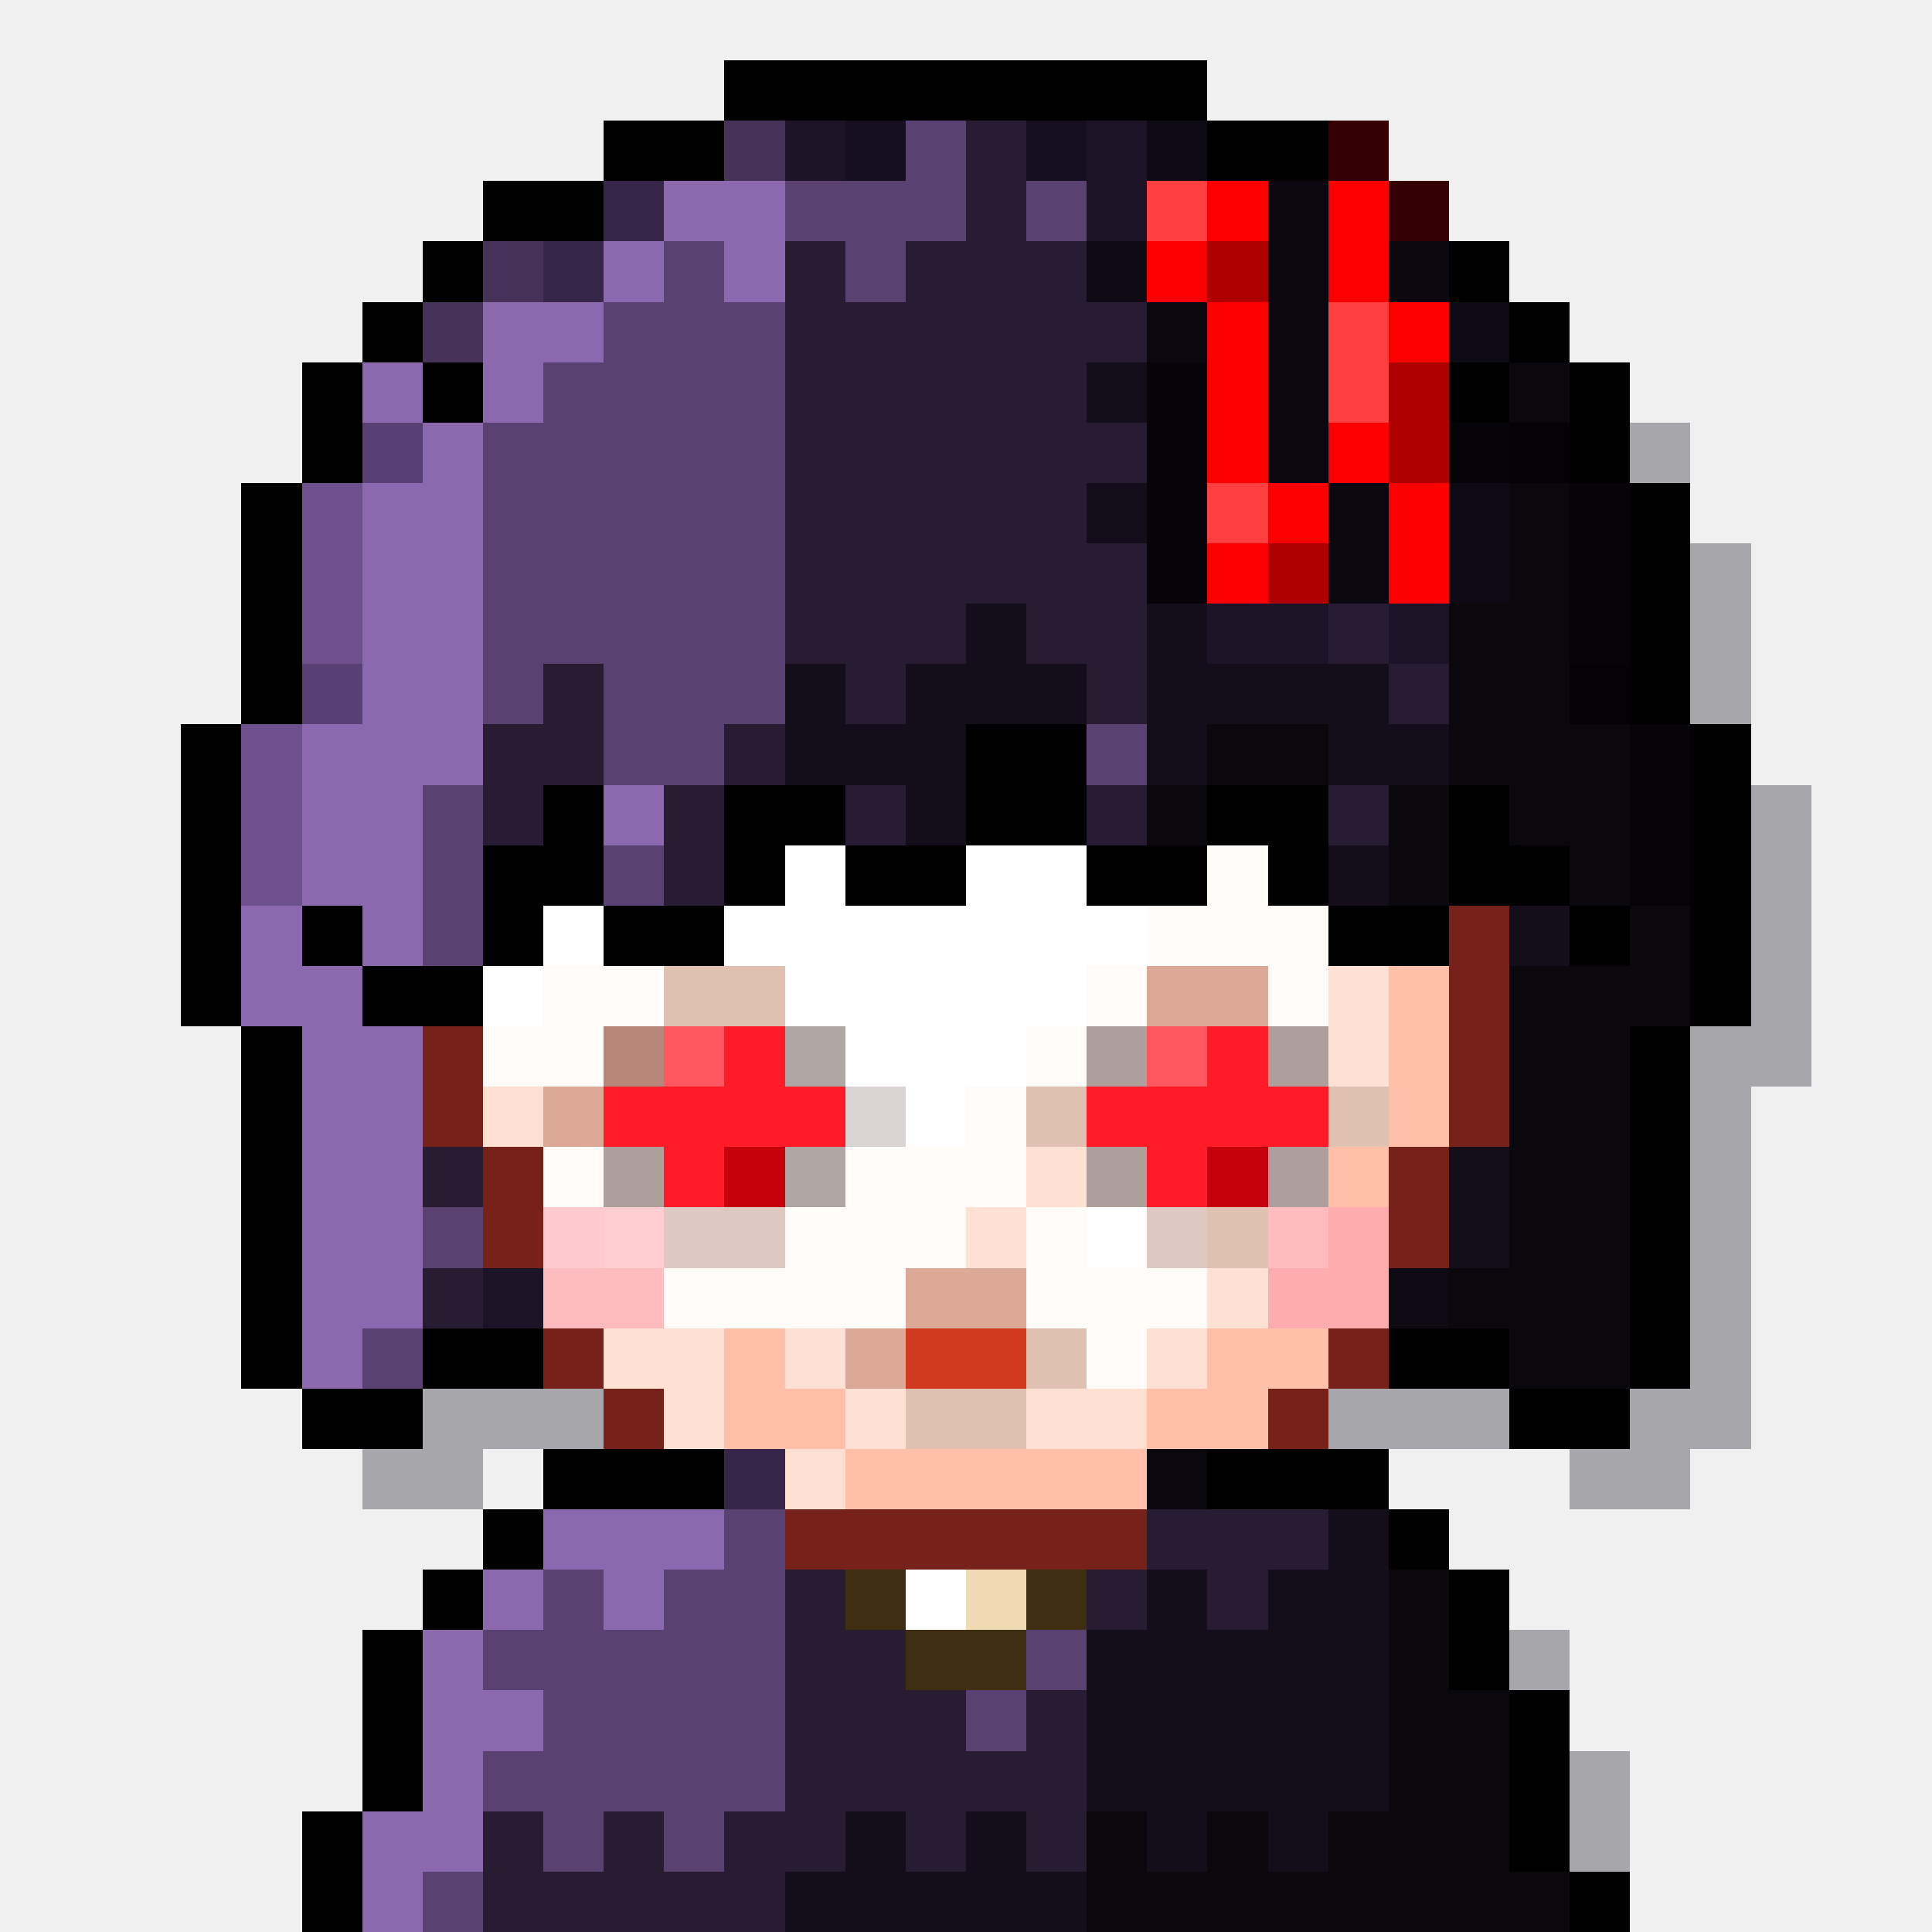
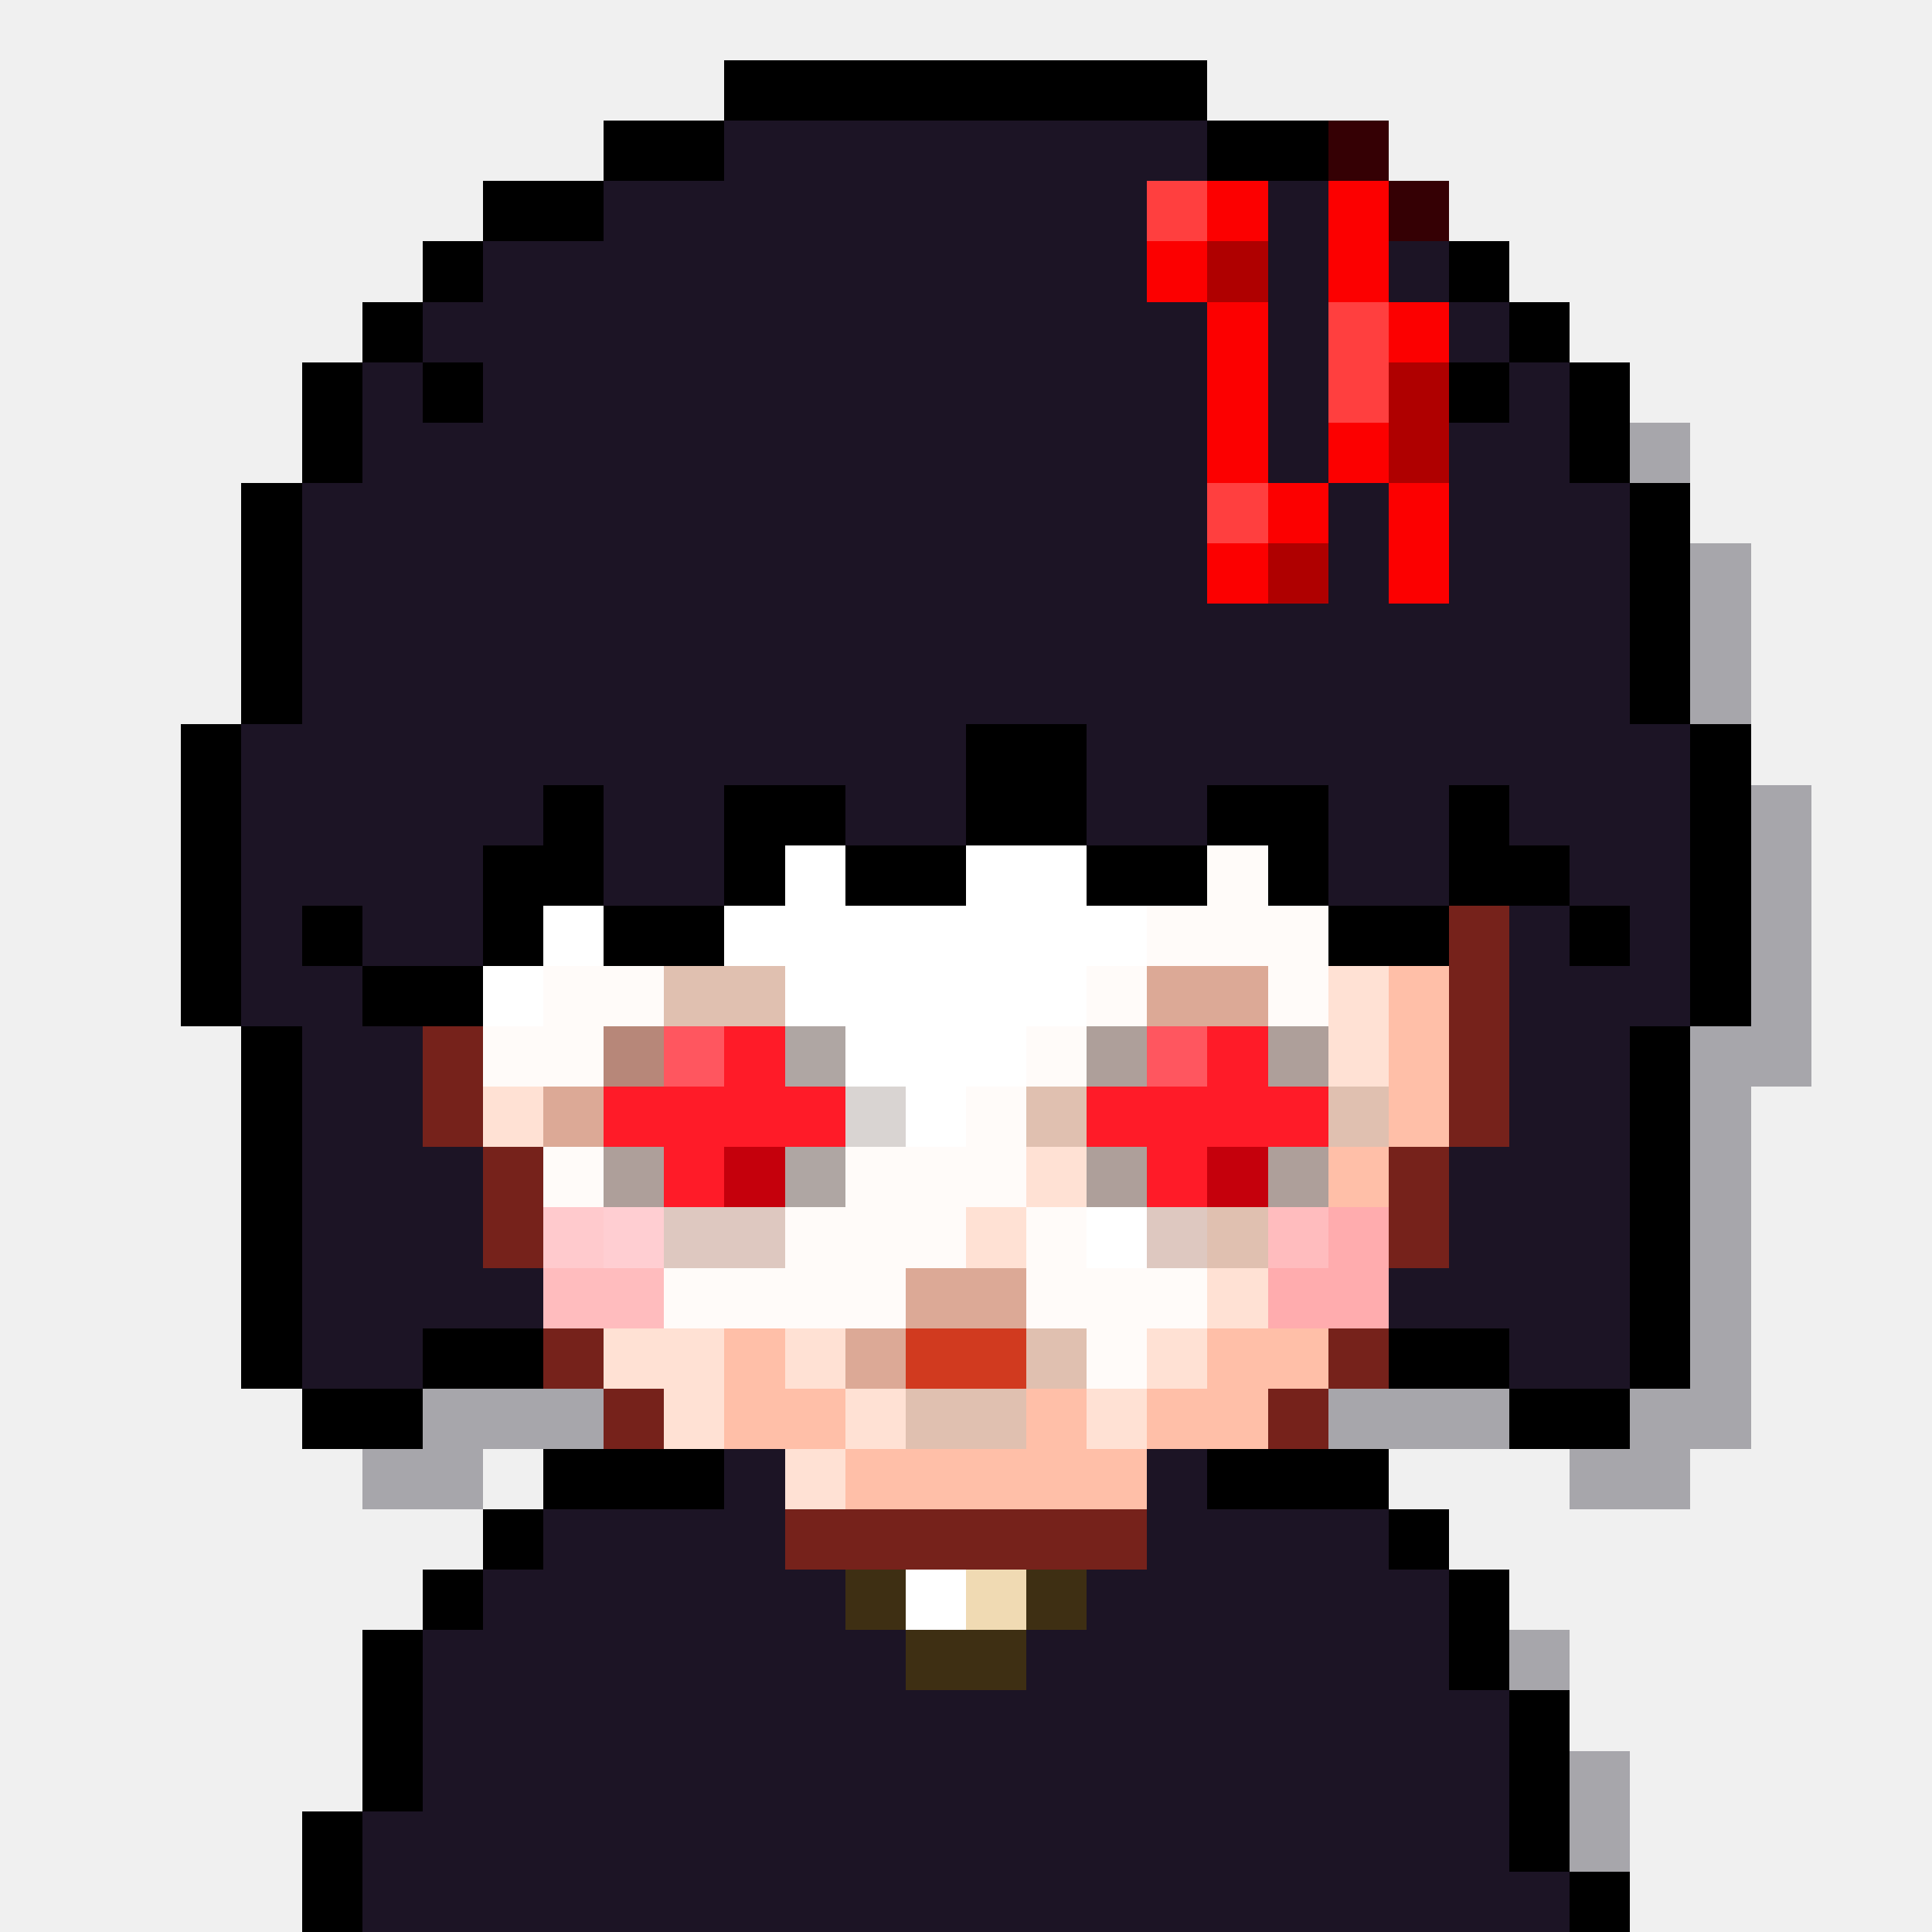
<svg xmlns="http://www.w3.org/2000/svg" viewBox="0 0 32 32" shape-rendering="crispEdges">
  <path fill="#0b0816" fill-opacity=".32" d="M27 7h1v1h-1zM28 9h1v1h-1zM28 10h1v1h-1zM28 11h1v1h-1zM29 13h1v1h-1zM29 14h1v1h-1zM29 15h1v1h-1zM29 16h1v1h-1zM28 17h2v1h-2zM28 18h1v1h-1zM28 19h1v1h-1zM28 20h1v1h-1zM28 21h1v1h-1zM28 22h1v1h-1zM7 23h3v1h-3zM22 23h3v1h-3zM27 23h2v1h-2zM6 24h2v1h-2zM26 24h2v1h-2zM25 27h1v1h-1zM26 29h1v1h-1zM26 30h1v1h-1z" />
  <path fill="#000000" d="M12 1h8v1h-8zM10 2h2v1h-2zM20 2h2v1h-2zM8 3h2v1h-2zM7 4h1v1h-1zM24 4h1v1h-1zM6 5h1v1h-1zM25 5h1v1h-1zM5 6h1v1h-1zM7 6h1v1h-1zM24 6h1v1h-1zM26 6h1v1h-1zM5 7h1v1h-1zM26 7h1v1h-1zM4 8h1v1h-1zM27 8h1v1h-1zM4 9h1v1h-1zM27 9h1v1h-1zM4 10h1v1h-1zM27 10h1v1h-1zM4 11h1v1h-1zM27 11h1v1h-1zM3 12h1v1h-1zM16 12h2v1h-2zM28 12h1v1h-1zM3 13h1v1h-1zM9 13h1v1h-1zM12 13h2v1h-2zM16 13h2v1h-2zM20 13h2v1h-2zM24 13h1v1h-1zM28 13h1v1h-1zM3 14h1v1h-1zM8 14h2v1h-2zM12 14h1v1h-1zM14 14h2v1h-2zM18 14h2v1h-2zM21 14h1v1h-1zM24 14h2v1h-2zM28 14h1v1h-1zM3 15h1v1h-1zM5 15h1v1h-1zM8 15h1v1h-1zM10 15h2v1h-2zM22 15h2v1h-2zM26 15h1v1h-1zM28 15h1v1h-1zM3 16h1v1h-1zM6 16h2v1h-2zM28 16h1v1h-1zM4 17h1v1h-1zM27 17h1v1h-1zM4 18h1v1h-1zM27 18h1v1h-1zM4 19h1v1h-1zM27 19h1v1h-1zM4 20h1v1h-1zM27 20h1v1h-1zM4 21h1v1h-1zM27 21h1v1h-1zM4 22h1v1h-1zM7 22h2v1h-2zM23 22h2v1h-2zM27 22h1v1h-1zM5 23h2v1h-2zM25 23h2v1h-2zM9 24h3v1h-3zM20 24h3v1h-3zM8 25h1v1h-1zM23 25h1v1h-1zM7 26h1v1h-1zM24 26h1v1h-1zM6 27h1v1h-1zM24 27h1v1h-1zM6 28h1v1h-1zM25 28h1v1h-1zM6 29h1v1h-1zM25 29h1v1h-1zM5 30h1v1h-1zM25 30h1v1h-1zM5 31h1v1h-1zM26 31h1v1h-1z" />
-   <path fill="#453259" d="M12 2h1v1h-1zM8 4h1v1h-1zM7 5h1v1h-1z" />
-   <path fill="#1c1426" d="M13 2h1v1h-1zM18 2h1v1h-1zM18 3h1v1h-1zM20 10h2v1h-2zM23 10h1v1h-1zM8 21h1v1h-1z" />
-   <path fill="#150f1f" d="M14 2h1v1h-1zM17 2h1v1h-1z" />
-   <path fill="#594171" d="M15 2h1v1h-1zM13 3h3v1h-3zM17 3h1v1h-1zM11 4h1v1h-1zM14 4h1v1h-1zM10 5h3v1h-3zM9 6h4v1h-4zM8 7h5v1h-5zM8 8h5v1h-5zM8 9h5v1h-5zM8 10h5v1h-5zM8 11h1v1h-1zM10 11h3v1h-3zM10 12h2v1h-2zM18 12h1v1h-1zM7 13h1v1h-1zM7 14h1v1h-1zM10 14h1v1h-1zM7 15h1v1h-1zM7 20h1v1h-1zM6 22h1v1h-1zM12 25h1v1h-1zM9 26h1v1h-1zM11 26h2v1h-2zM8 27h5v1h-5zM17 27h1v1h-1zM9 28h4v1h-4zM16 28h1v1h-1zM8 29h5v1h-5zM9 30h1v1h-1zM11 30h1v1h-1zM7 31h1v1h-1z" />
-   <path fill="#271c32" d="M16 2h1v1h-1zM16 3h1v1h-1zM13 4h1v1h-1zM15 4h3v1h-3zM13 5h6v1h-6zM13 6h5v1h-5zM13 7h6v1h-6zM13 8h5v1h-5zM13 9h6v1h-6zM13 10h3v1h-3zM17 10h2v1h-2zM22 10h1v1h-1zM9 11h1v1h-1zM14 11h1v1h-1zM18 11h1v1h-1zM23 11h1v1h-1zM8 12h2v1h-2zM12 12h1v1h-1zM8 13h1v1h-1zM11 13h1v1h-1zM14 13h1v1h-1zM18 13h1v1h-1zM22 13h1v1h-1zM11 14h1v1h-1zM7 19h1v1h-1zM7 21h1v1h-1zM19 25h3v1h-3zM13 26h1v1h-1zM18 26h1v1h-1zM20 26h1v1h-1zM13 27h2v1h-2zM13 28h3v1h-3zM17 28h1v1h-1zM13 29h5v1h-5zM8 30h1v1h-1zM10 30h1v1h-1zM12 30h2v1h-2zM15 30h1v1h-1zM17 30h1v1h-1zM8 31h5v1h-5z" />
-   <path fill="#0e0a13" d="M19 2h1v1h-1zM18 4h1v1h-1zM24 5h1v1h-1zM24 8h1v1h-1zM24 9h1v1h-1zM23 21h1v1h-1z" />
+   <path fill="#1c1425" d="M12 2h8v1h-8zM10 3h9v1h-9zM21 3h1v1h-1zM8 4h11v1h-11zM21 4h1v1h-1zM23 4h1v1h-1zM7 5h13v1h-13zM21 5h1v1h-1zM24 5h1v1h-1zM6 6h1v1h-1zM8 6h12v1h-12zM21 6h1v1h-1zM25 6h1v1h-1zM6 7h14v1h-14zM21 7h1v1h-1zM24 7h2v1h-2zM5 8h15v1h-15zM22 8h1v1h-1zM24 8h3v1h-3zM5 9h15v1h-15zM22 9h1v1h-1zM24 9h3v1h-3zM5 10h22v1h-22zM5 11h22v1h-22zM4 12h12v1h-12zM18 12h10v1h-10zM4 13h5v1h-5zM10 13h2v1h-2zM14 13h2v1h-2zM18 13h2v1h-2zM22 13h2v1h-2zM25 13h3v1h-3zM4 14h4v1h-4zM10 14h2v1h-2zM22 14h2v1h-2zM26 14h2v1h-2zM4 15h1v1h-1zM6 15h2v1h-2zM25 15h1v1h-1zM27 15h1v1h-1zM4 16h2v1h-2zM25 16h3v1h-3zM5 17h2v1h-2zM25 17h2v1h-2zM5 18h2v1h-2zM25 18h2v1h-2zM5 19h3v1h-3zM24 19h3v1h-3zM5 20h3v1h-3zM24 20h3v1h-3zM5 21h4v1h-4zM23 21h4v1h-4zM5 22h2v1h-2zM25 22h2v1h-2zM12 24h1v1h-1zM19 24h1v1h-1zM9 25h4v1h-4zM19 25h4v1h-4zM8 26h6v1h-6zM18 26h6v1h-6zM7 27h8v1h-8zM17 27h7v1h-7zM7 28h18v1h-18zM7 29h18v1h-18zM6 30h19v1h-19zM6 31h20v1h-20z" />
  <path fill="#350004" d="M22 2h1v1h-1zM23 3h1v1h-1z" />
-   <path fill="#36274a" d="M10 3h1v1h-1zM9 4h1v1h-1zM12 24h1v1h-1z" />
-   <path fill="#8c69ae" d="M11 3h2v1h-2zM10 4h1v1h-1zM12 4h1v1h-1zM8 5h2v1h-2zM6 6h1v1h-1zM8 6h1v1h-1zM7 7h1v1h-1zM6 8h2v1h-2zM6 9h2v1h-2zM6 10h2v1h-2zM6 11h2v1h-2zM5 12h3v1h-3zM5 13h2v1h-2zM10 13h1v1h-1zM5 14h2v1h-2zM4 15h1v1h-1zM6 15h1v1h-1zM4 16h2v1h-2zM5 17h2v1h-2zM5 18h2v1h-2zM5 19h2v1h-2zM5 20h2v1h-2zM5 21h2v1h-2zM5 22h1v1h-1zM9 25h3v1h-3zM8 26h1v1h-1zM10 26h1v1h-1zM7 27h1v1h-1zM7 28h2v1h-2zM7 29h1v1h-1zM6 30h2v1h-2zM6 31h1v1h-1z" />
  <path fill="#ff3f3f" d="M19 3h1v1h-1zM22 5h1v1h-1zM22 6h1v1h-1zM20 8h1v1h-1z" />
  <path fill="#fc0000" d="M20 3h1v1h-1zM22 3h1v1h-1zM19 4h1v1h-1zM22 4h1v1h-1zM20 5h1v1h-1zM23 5h1v1h-1zM20 6h1v1h-1zM20 7h1v1h-1zM22 7h1v1h-1zM21 8h1v1h-1zM23 8h1v1h-1zM20 9h1v1h-1zM23 9h1v1h-1z" />
-   <path fill="#0a070f" d="M21 3h1v1h-1zM21 4h1v1h-1zM23 4h1v1h-1zM19 5h1v1h-1zM21 5h1v1h-1zM21 6h1v1h-1zM21 7h1v1h-1zM22 8h1v1h-1zM22 9h1v1h-1zM19 24h1v1h-1z" />
  <path fill="#af0000" d="M20 4h1v1h-1zM23 6h1v1h-1zM23 7h1v1h-1zM21 9h1v1h-1z" />
-   <path fill="#140e1a" d="M18 6h1v1h-1zM18 8h1v1h-1zM16 10h1v1h-1zM19 10h1v1h-1zM13 11h1v1h-1zM15 11h3v1h-3zM19 11h4v1h-4zM13 12h3v1h-3zM19 12h1v1h-1zM22 12h2v1h-2zM15 13h1v1h-1zM22 14h1v1h-1zM25 15h1v1h-1zM24 19h1v1h-1zM24 20h1v1h-1zM22 25h1v1h-1zM19 26h1v1h-1zM21 26h2v1h-2zM18 27h5v1h-5zM18 28h5v1h-5zM18 29h5v1h-5zM14 30h1v1h-1zM16 30h1v1h-1zM19 30h1v1h-1zM21 30h1v1h-1zM13 31h5v1h-5z" />
-   <path fill="#060408" d="M19 6h1v1h-1zM19 7h1v1h-1zM24 7h1v1h-1zM19 8h1v1h-1zM26 8h1v1h-1zM19 9h1v1h-1zM26 9h1v1h-1zM26 10h1v1h-1zM27 12h1v1h-1zM27 13h1v1h-1zM27 14h1v1h-1z" />
-   <path fill="#0a070d" d="M25 6h1v1h-1zM25 8h1v1h-1zM25 9h1v1h-1zM24 10h2v1h-2zM24 11h2v1h-2zM20 12h2v1h-2zM24 12h3v1h-3zM19 13h1v1h-1zM23 13h1v1h-1zM25 13h2v1h-2zM23 14h1v1h-1zM26 14h1v1h-1zM27 15h1v1h-1zM25 16h3v1h-3zM25 17h2v1h-2zM25 18h2v1h-2zM25 19h2v1h-2zM25 20h2v1h-2zM24 21h3v1h-3zM25 22h2v1h-2zM23 26h1v1h-1zM23 27h1v1h-1zM23 28h2v1h-2zM23 29h2v1h-2zM18 30h1v1h-1zM20 30h1v1h-1zM22 30h3v1h-3zM18 31h8v1h-8z" />
-   <path fill="#584074" d="M6 7h1v1h-1zM5 11h1v1h-1z" />
-   <path fill="#040205" d="M25 7h1v1h-1zM26 11h1v1h-1z" />
-   <path fill="#6d508c" d="M5 8h1v1h-1zM5 9h1v1h-1zM5 10h1v1h-1zM4 12h1v1h-1zM4 13h1v1h-1zM4 14h1v1h-1z" />
  <path fill="#ffffff" d="M13 14h1v1h-1zM16 14h2v1h-2zM9 15h1v1h-1zM12 15h7v1h-7zM8 16h1v1h-1zM13 16h5v1h-5zM14 17h3v1h-3zM15 18h1v1h-1zM18 20h1v1h-1zM15 26h1v1h-1z" />
  <path fill="#fffbf9" d="M20 14h1v1h-1zM19 15h3v1h-3zM9 16h2v1h-2zM18 16h1v1h-1zM21 16h1v1h-1zM8 17h2v1h-2zM17 17h1v1h-1zM16 18h1v1h-1zM9 19h1v1h-1zM14 19h3v1h-3zM13 20h3v1h-3zM17 20h1v1h-1zM11 21h4v1h-4zM17 21h3v1h-3zM18 22h1v1h-1z" />
  <path fill="#76221b" d="M24 15h1v1h-1zM24 16h1v1h-1zM7 17h1v1h-1zM24 17h1v1h-1zM7 18h1v1h-1zM24 18h1v1h-1zM8 19h1v1h-1zM23 19h1v1h-1zM8 20h1v1h-1zM23 20h1v1h-1zM9 22h1v1h-1zM22 22h1v1h-1zM10 23h1v1h-1zM21 23h1v1h-1zM13 25h6v1h-6z" />
  <path fill="#e0c0b0" d="M11 16h2v1h-2zM17 18h1v1h-1zM22 18h1v1h-1zM20 20h1v1h-1zM17 22h1v1h-1zM15 23h2v1h-2z" />
  <path fill="#dca996" d="M19 16h2v1h-2zM9 18h1v1h-1zM15 21h2v1h-2zM14 22h1v1h-1z" />
-   <path fill="#ffe1d4" d="M22 16h1v1h-1zM22 17h1v1h-1zM8 18h1v1h-1zM17 19h1v1h-1zM16 20h1v1h-1zM20 21h1v1h-1zM10 22h2v1h-2zM13 22h1v1h-1zM19 22h1v1h-1zM11 23h1v1h-1zM14 23h1v1h-1zM17 23h2v1h-2zM13 24h1v1h-1z" />
-   <path fill="#ffbfa8" d="M23 16h1v1h-1zM23 17h1v1h-1zM23 18h1v1h-1zM22 19h1v1h-1zM12 22h1v1h-1zM20 22h2v1h-2zM12 23h2v1h-2zM19 23h2v1h-2zM14 24h5v1h-5z" />
+   <path fill="#ffe1d4" d="M22 16h1v1h-1zM22 17h1v1h-1zM8 18h1v1h-1zM17 19h1v1h-1zM16 20h1v1h-1zM20 21h1v1h-1zM10 22h2v1h-2zM13 22h1v1h-1zM19 22h1v1h-1zM11 23h1v1h-1zM14 23h1v1h-1zM18 23h1v1h-1zM13 24h1v1h-1z" />
+   <path fill="#ffbfa8" d="M23 16h1v1h-1zM23 17h1v1h-1zM23 18h1v1h-1zM22 19h1v1h-1zM12 22h1v1h-1zM20 22h2v1h-2zM12 23h2v1h-2zM17 23h1v1h-1zM19 23h2v1h-2zM14 24h5v1h-5z" />
  <path fill="#b78779" d="M10 17h1v1h-1z" />
  <path fill="#ff565f" d="M11 17h1v1h-1zM19 17h1v1h-1z" />
  <path fill="#ff1b28" d="M12 17h1v1h-1zM20 17h1v1h-1zM10 18h4v1h-4zM18 18h4v1h-4zM11 19h1v1h-1zM19 19h1v1h-1z" />
  <path fill="#afa6a3" d="M13 17h1v1h-1zM13 19h1v1h-1z" />
  <path fill="#ae9f9a" d="M18 17h1v1h-1zM21 17h1v1h-1zM10 19h1v1h-1zM18 19h1v1h-1zM21 19h1v1h-1z" />
  <path fill="#d9d4d2" d="M14 18h1v1h-1z" />
  <path fill="#c5000c" d="M12 19h1v1h-1zM20 19h1v1h-1z" />
  <path fill="#ffcacd" d="M9 20h1v1h-1z" />
  <path fill="#ffced2" d="M10 20h1v1h-1z" />
  <path fill="#dec8c0" d="M11 20h2v1h-2zM19 20h1v1h-1z" />
  <path fill="#ffbcbe" d="M21 20h1v1h-1zM9 21h2v1h-2z" />
  <path fill="#ffacae" d="M22 20h1v1h-1zM21 21h2v1h-2z" />
  <path fill="#d13a1f" d="M15 22h2v1h-2z" />
  <path fill="#3e2f13" d="M14 26h1v1h-1zM17 26h1v1h-1zM15 27h2v1h-2z" />
  <path fill="#f0dab3" d="M16 26h1v1h-1z" />
</svg>
